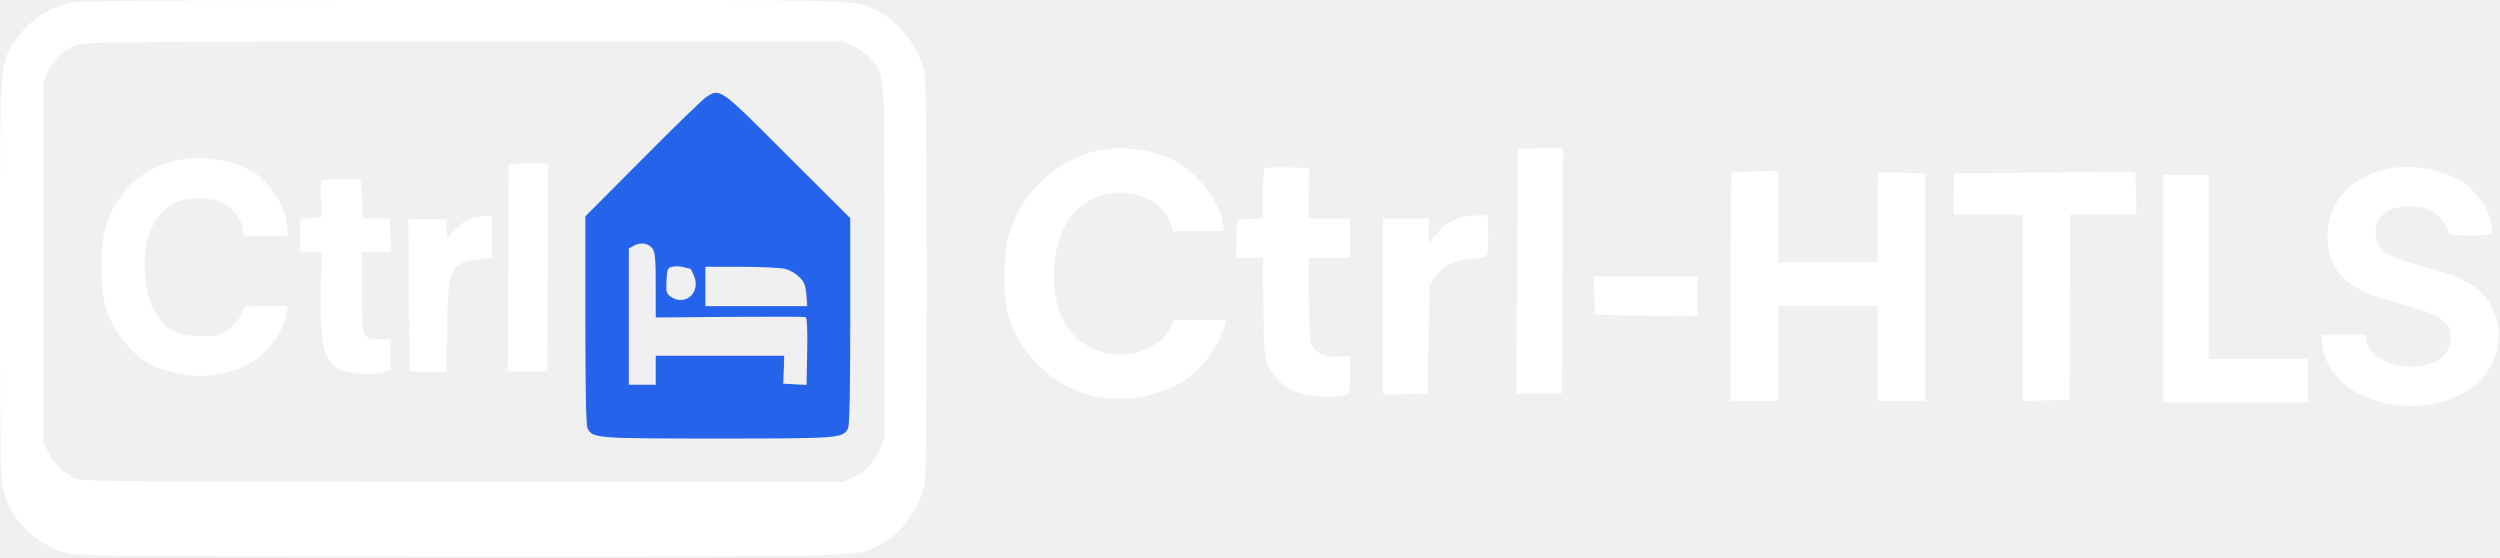
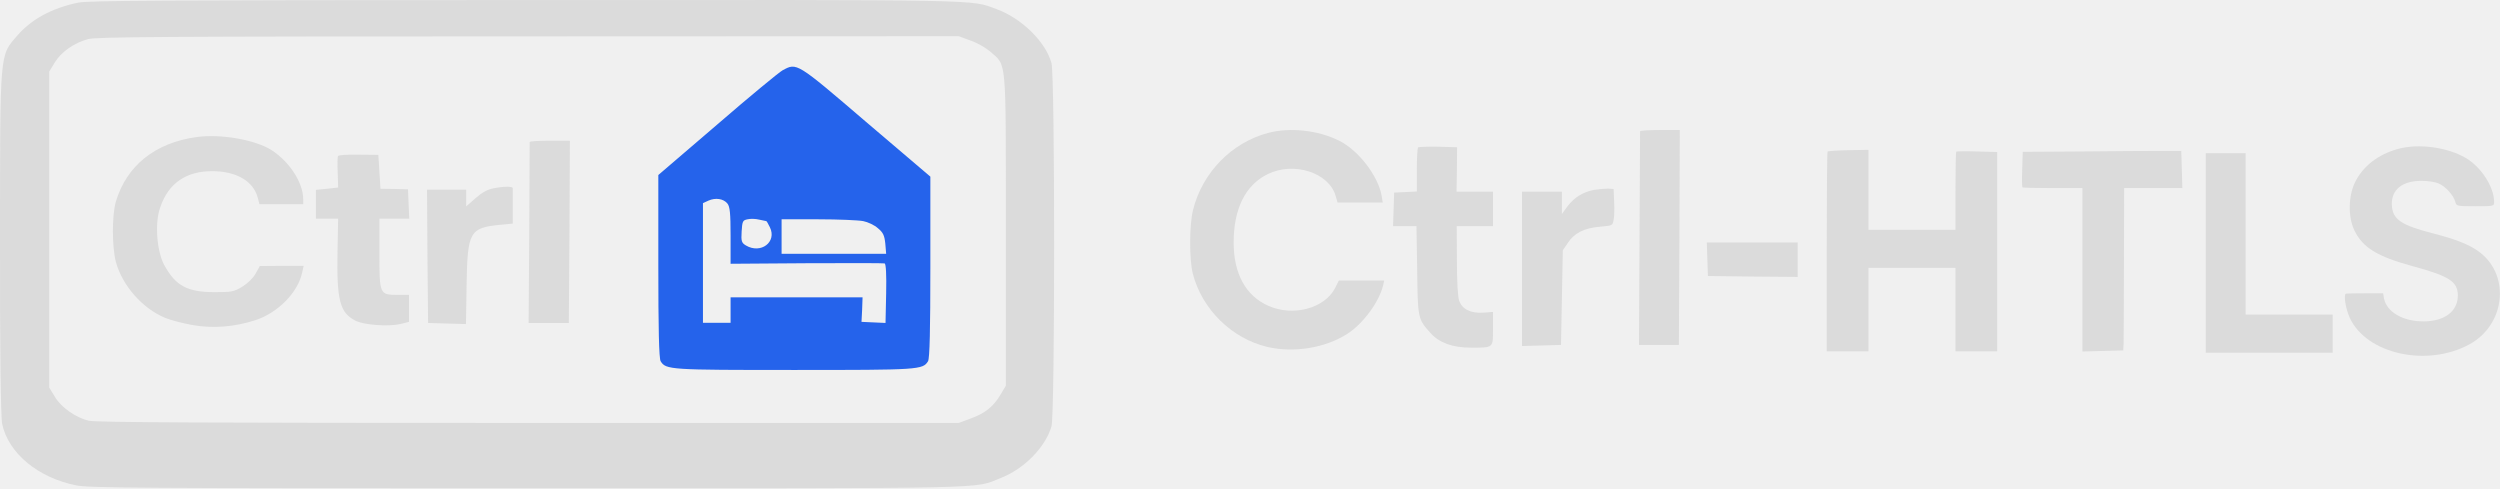
- <svg xmlns="http://www.w3.org/2000/svg" width="1611" height="359" viewBox="0 0 1611 359" fill="none">
-   <path d="M1535.25 109.49C1520.45 113.623 1509.52 122.156 1503.65 134.023C1498.72 144.156 1498.45 159.49 1503.12 169.223C1509.25 182.023 1519.92 188.556 1545.79 195.623C1572.99 202.956 1579.25 207.09 1579.25 217.223C1579.25 228.956 1569.39 236.29 1553.92 236.29C1538.85 236.29 1526.99 229.356 1524.99 219.49L1524.32 215.623H1511.12C1503.79 215.623 1497.52 215.756 1496.99 215.89C1495.12 216.556 1496.72 226.956 1499.79 233.623C1512.05 260.29 1556.45 270.156 1587.65 253.223C1613.79 239.09 1618.05 203.49 1595.92 185.89C1588.85 180.29 1579.12 176.29 1561.65 171.756C1537.12 165.49 1531.12 161.223 1530.72 150.423C1530.45 139.356 1538.45 132.956 1552.59 132.956C1556.99 132.956 1562.59 133.756 1564.99 134.823C1570.05 136.823 1576.19 143.623 1577.39 148.423C1578.19 151.49 1578.45 151.623 1592.05 151.623C1605.79 151.623 1605.92 151.623 1605.92 148.423C1605.92 137.49 1596.45 122.823 1585.12 116.156C1571.52 108.156 1550.32 105.356 1535.25 109.49Z" fill="white" />
-   <path d="M1393.92 185.956V259.29H1440.59H1487.25V245.29V231.29H1455.25H1423.25V171.956V112.623H1408.59H1393.92V185.956Z" fill="white" />
-   <path d="M1302.32 111.356L1259.39 111.623L1258.99 124.423C1258.72 131.49 1258.85 137.49 1259.12 137.756C1259.39 138.023 1269.52 138.29 1281.52 138.29H1303.25V198.29V258.423L1318.32 258.023L1333.25 257.623L1333.52 252.956C1333.52 250.423 1333.79 223.49 1333.79 193.223L1333.92 138.29H1355.25H1376.72L1376.32 124.556L1375.92 110.956H1360.59C1352.19 110.956 1325.92 111.09 1302.32 111.356Z" fill="white" />
-   <path d="M1115.92 111.356C1115.52 111.756 1115.25 144.956 1115.25 185.223V258.29H1130.59H1145.92V227.623V196.956H1177.92H1209.92V227.623V258.29H1225.25H1240.59V185.09V111.756L1225.79 111.356C1217.65 111.09 1210.72 111.223 1210.45 111.49C1210.19 111.756 1209.92 124.823 1209.92 140.556V168.956H1177.92H1145.92V139.49V110.156L1131.25 110.423C1123.12 110.556 1116.32 111.09 1115.92 111.356Z" fill="white" />
-   <path d="M1027.5 190.526L1027.9 202.926L1060.97 203.326L1093.9 203.593V190.926V178.259H1060.57H1027.1L1027.5 190.526Z" fill="white" />
-   <path d="M978.038 96.526C978.038 97.193 977.904 132.659 977.638 175.593L977.238 253.593H991.904H1006.57L1006.97 174.526L1007.24 95.593H992.571C984.571 95.593 977.904 95.993 978.038 96.526Z" fill="white" />
-   <path d="M944.304 139.593C936.037 141.059 929.371 145.326 924.437 151.993L920.571 157.326V149.193V140.926H905.904H891.237V197.593V254.393L905.637 253.993L919.904 253.593L920.571 218.793L921.237 183.993L924.971 178.526C929.637 171.326 937.104 167.593 948.704 166.659C957.637 165.859 957.904 165.859 958.571 161.726C959.104 159.459 959.237 153.326 958.971 148.259L958.571 138.926L954.571 138.659C952.437 138.659 947.771 139.059 944.304 139.593Z" fill="white" />
-   <path d="M814.838 108.393C814.304 108.926 813.904 116.393 813.904 125.059V140.793L805.638 141.193L797.238 141.593L796.838 153.859L796.438 166.259H805.104H813.638L814.171 198.526C814.571 234.393 814.704 234.526 824.038 244.926C830.571 252.126 840.304 255.593 853.638 255.593C870.438 255.593 869.904 255.993 869.904 241.726V229.326L862.971 229.859C853.638 230.526 847.104 227.326 844.971 220.926C844.038 217.993 843.371 206.926 843.371 191.193L843.238 166.259H856.571H869.904V153.593V140.926H856.438H843.104L843.371 124.526L843.504 108.259L829.638 107.859C822.038 107.726 815.371 107.993 814.838 108.393Z" fill="white" />
-   <path d="M704.571 97.726C677.771 104.793 656.171 126.926 649.371 154.393C646.571 165.593 646.571 190.926 649.237 201.326C656.037 227.46 677.904 248.926 704.037 255.06C723.371 259.593 746.437 255.86 762.571 245.593C774.171 238.26 786.171 222.126 789.104 209.86L789.904 206.26H773.237H756.571L753.904 211.593C746.304 226.66 723.104 232.926 704.971 224.926C688.171 217.593 679.237 201.326 679.237 178.26C679.237 153.46 687.904 135.993 704.304 127.993C723.371 118.66 749.104 126.793 754.171 143.86L755.637 148.926H772.304H788.837L788.037 143.86C785.371 129.193 770.971 110.393 756.571 103.326C741.237 95.726 720.571 93.46 704.571 97.726Z" fill="white" />
-   <path d="M44.287 1.919C29.22 6.052 17.887 14.052 9.754 26.186C-0.246 41.252 0.02 35.919 0.02 177.252C-0.113 253.652 0.42 306.452 1.22 311.252C4.687 332.719 21.487 350.852 43.22 356.452C50.154 358.319 79.22 358.586 298.554 358.586C569.62 358.586 551.087 359.119 567.087 350.986C580.287 344.319 592.287 328.452 595.754 313.119C597.754 304.586 597.754 55.652 595.754 46.319C592.42 30.719 578.954 13.519 564.687 6.719C549.354 -0.481 563.087 -0.081 297.22 0.052C89.62 0.052 50.154 0.452 44.287 1.919ZM549.887 29.786C553.62 31.386 558.554 35.119 561.087 37.919C570.42 48.719 569.887 40.052 569.887 167.919V283.252L566.82 289.919C562.82 298.719 558.02 303.519 549.887 307.386L543.22 310.586H299.354C118.154 310.586 54.154 310.186 50.42 308.986C43.087 306.852 34.687 299.252 31.087 291.386L27.887 284.586V168.586V52.586L31.087 45.786C34.687 38.186 41.887 31.519 49.887 28.719C54.42 27.119 90.954 26.719 299.22 26.719L543.22 26.586L549.887 29.786Z" fill="white" />
-   <path d="M455.22 62.452C453.087 63.785 434.554 81.652 414.287 102.185L377.22 139.385V206.452C377.22 251.919 377.62 274.319 378.687 276.185C382.02 282.452 384.287 282.585 462.554 282.585C540.82 282.585 543.087 282.452 546.42 276.185C547.487 274.319 547.887 252.052 547.887 206.985V140.585L507.487 100.319C463.62 56.319 464.154 56.852 455.22 62.452ZM420.554 160.319C422.154 162.585 422.554 167.785 422.554 183.919V204.585L470.154 204.185C496.42 204.052 518.42 204.052 519.22 204.319C520.02 204.719 520.42 212.452 520.154 226.452L519.754 248.052L512.287 247.652L504.687 247.252L505.087 238.185L505.354 229.252H464.02H422.554V238.585V247.919H413.887H405.22V203.919V160.052L408.687 158.185C413.087 155.919 418.02 156.719 420.554 160.319ZM444.954 173.252C445.22 173.252 446.154 175.252 447.22 177.785C451.754 188.585 441.487 197.652 432.154 191.119C429.487 189.252 429.087 188.052 429.487 180.852C429.887 173.385 430.154 172.585 433.22 171.919C435.087 171.385 438.287 171.519 440.554 172.185C442.687 172.719 444.687 173.252 444.954 173.252ZM505.754 173.252C508.687 173.919 512.82 176.185 514.954 178.452C518.287 181.652 519.087 183.785 519.62 189.785L520.154 197.252H487.354H454.554V184.585V171.919H477.62C490.154 171.919 502.954 172.585 505.754 173.252Z" fill="#2563EB" />
-   <path d="M117.887 102.586C91.887 106.852 74.02 123.519 67.22 149.919C64.687 160.052 64.687 183.252 67.22 194.452C71.354 211.919 83.887 228.452 98.02 235.386C101.754 237.252 109.887 239.652 115.887 240.852C128.687 243.386 141.754 242.186 154.954 237.252C169.087 231.919 181.887 216.986 184.554 202.186L185.487 197.252H171.754L157.887 197.386L155.22 202.986C153.62 206.319 150.154 210.186 146.82 212.586C141.487 216.319 140.154 216.586 129.487 216.586C112.154 216.586 104.82 211.919 97.62 196.586C92.954 186.319 91.62 165.919 95.087 154.452C100.154 136.586 111.487 127.519 128.02 127.652C143.354 127.652 154.154 135.252 156.687 147.652L157.62 151.919H171.354H185.22V148.319C185.22 136.319 176.82 120.986 165.487 112.319C155.22 104.586 133.354 100.052 117.887 102.586Z" fill="white" />
-   <path d="M327.887 106.186C327.887 106.852 327.754 136.986 327.62 173.252L327.22 239.252H339.887H352.554L352.954 172.186L353.22 105.252H340.554C333.62 105.252 327.887 105.652 327.887 106.186Z" fill="white" />
-   <path d="M207.087 116.586C206.82 117.252 206.687 122.852 206.954 128.852L207.22 139.652L200.287 140.586L193.22 141.386V152.052V162.586H200.287H207.22L206.82 186.852C206.287 222.852 208.287 231.786 218.287 237.652C223.487 240.719 238.82 242.052 246.287 240.052L251.887 238.452V228.586V218.586H244.82C233.354 218.586 233.22 218.319 233.22 188.186V162.586H242.554H252.02L251.62 151.786L251.22 140.986L242.554 140.719L233.887 140.586L233.22 128.186L232.554 115.652L220.02 115.519C212.687 115.386 207.354 115.786 207.087 116.586Z" fill="white" />
-   <path d="M305.354 140.186C301.22 141.119 297.887 143.252 293.754 147.519L287.887 153.519V147.386V141.252H275.62H263.22L263.487 190.186L263.887 239.252L275.754 239.652L287.754 240.052L288.154 210.986C288.687 172.319 290.154 169.252 308.954 167.119L317.22 166.186V153.786C317.22 146.852 317.22 140.852 317.22 140.186C317.354 138.719 311.887 138.719 305.354 140.186Z" fill="white" />
+ <svg xmlns="http://www.w3.org/2000/svg" width="1838" height="359" viewBox="0 0 1838 359" fill="none">
+   <path d="M1763 109.49C1748.2 113.623 1737.27 122.156 1731.4 134.023C1726.47 144.156 1726.2 159.49 1730.87 169.223C1737 182.023 1747.67 188.556 1773.53 195.623C1800.73 202.956 1807 207.09 1807 217.223C1807 228.956 1797.13 236.29 1781.67 236.29C1766.6 236.29 1754.73 229.356 1752.73 219.49L1752.07 215.623H1738.87C1731.53 215.623 1725.27 215.756 1724.73 215.89C1722.87 216.556 1724.47 226.956 1727.53 233.623C1739.8 260.29 1784.2 270.156 1815.4 253.223C1841.53 239.09 1845.8 203.49 1823.67 185.89C1816.6 180.29 1806.87 176.29 1789.4 171.756C1764.87 165.49 1758.87 161.223 1758.47 150.423C1758.2 139.356 1766.2 132.956 1780.33 132.956C1784.73 132.956 1790.33 133.756 1792.73 134.823C1797.8 136.823 1803.93 143.623 1805.13 148.423C1805.93 151.49 1806.2 151.623 1819.8 151.623C1833.53 151.623 1833.67 151.623 1833.67 148.423C1833.67 137.49 1824.2 122.823 1812.87 116.156C1799.27 108.156 1778.07 105.356 1763 109.49Z" fill="#DBDBDB" />
+   <path d="M1621.67 185.956V259.29H1668.33H1715V245.29V231.29H1683H1651V171.956V112.623H1636.33H1621.67V185.956Z" fill="#DBDBDB" />
+   <path d="M1530.07 111.356L1487.13 111.623L1486.73 124.423C1486.47 131.49 1486.6 137.49 1486.87 137.756C1487.13 138.023 1497.27 138.29 1509.27 138.29H1531V198.29V258.423L1546.07 258.023L1561 257.623L1561.27 252.956C1561.27 250.423 1561.53 223.49 1561.53 193.223L1561.67 138.29H1583H1604.47L1604.07 124.556L1603.67 110.956H1588.33C1579.93 110.956 1553.67 111.09 1530.07 111.356Z" fill="#DBDBDB" />
+   <path d="M1343.67 111.356C1343.27 111.756 1343 144.956 1343 185.223V258.29H1358.33H1373.67V227.623V196.956H1405.67H1437.67V227.623V258.29H1453H1468.33V185.09V111.756L1453.53 111.356C1445.4 111.09 1438.47 111.223 1438.2 111.49C1437.93 111.756 1437.67 124.823 1437.67 140.556V168.956H1405.67H1373.67V139.49V110.156L1359 110.423C1350.87 110.556 1344.07 111.09 1343.67 111.356Z" fill="#DBDBDB" />
+   <path d="M1255.25 190.526L1255.65 202.926L1288.72 203.326L1321.65 203.593V190.926V178.259H1288.32H1254.85L1255.25 190.526Z" fill="#DBDBDB" />
+   <path d="M1205.78 96.526C1205.78 97.193 1205.65 132.659 1205.38 175.593L1204.98 253.593H1219.65H1234.32L1234.72 174.526L1234.98 95.593H1220.32C1212.32 95.593 1205.65 95.993 1205.78 96.526Z" fill="#DBDBDB" />
+   <path d="M1172.05 139.593C1163.78 141.059 1157.12 145.326 1152.18 151.993L1148.32 157.326V149.193V140.926H1133.65H1118.98V197.593V254.393L1133.38 253.993L1147.65 253.593L1148.32 218.793L1148.98 183.993L1152.72 178.526C1157.38 171.326 1164.85 167.593 1176.45 166.659C1185.38 165.859 1185.65 165.859 1186.32 161.726C1186.85 159.459 1186.98 153.326 1186.72 148.259L1186.32 138.926L1182.32 138.659C1180.18 138.659 1175.52 139.059 1172.05 139.593Z" fill="#DBDBDB" />
+   <path d="M1042.58 108.393C1042.05 108.926 1041.65 116.393 1041.65 125.059V140.793L1033.38 141.193L1024.98 141.593L1024.58 153.859L1024.18 166.259H1032.85H1041.38L1041.92 198.526C1042.32 234.393 1042.45 234.526 1051.78 244.926C1058.32 252.126 1068.05 255.593 1081.38 255.593C1098.18 255.593 1097.65 255.993 1097.65 241.726V229.326L1090.72 229.859C1081.38 230.526 1074.85 227.326 1072.72 220.926C1071.78 217.993 1071.12 206.926 1071.12 191.193L1070.98 166.259H1084.32H1097.65V153.593V140.926H1084.18H1070.85L1071.12 124.526L1071.25 108.259L1057.38 107.859C1049.78 107.726 1043.12 107.993 1042.58 108.393Z" fill="#DBDBDB" />
+   <path d="M932.317 97.726C905.517 104.793 883.917 126.926 877.117 154.393C874.317 165.593 874.317 190.926 876.984 201.326C883.784 227.46 905.65 248.926 931.784 255.06C951.117 259.593 974.184 255.86 990.317 245.593C1001.92 238.26 1013.92 222.126 1016.85 209.86L1017.65 206.26H1000.98H984.317L981.65 211.593C974.05 226.66 950.85 232.926 932.717 224.926C915.917 217.593 906.984 201.326 906.984 178.26C906.984 153.46 915.65 135.993 932.05 127.993C951.117 118.66 976.85 126.793 981.917 143.86L983.384 148.926H1000.05H1016.58L1015.78 143.86C1013.12 129.193 998.717 110.393 984.317 103.326C968.984 95.726 948.317 93.46 932.317 97.726Z" fill="#DBDBDB" />
+   <path d="M57.467 1.921C37.917 6.059 23.21 14.068 12.656 26.215C-0.32 41.299 0.026 35.96 0.026 177.454C-0.147 253.94 0.546 306.8 1.584 311.606C6.082 333.097 27.882 351.251 56.083 356.857C65.08 358.726 102.797 358.993 387.405 358.993C739.143 358.993 715.094 359.527 735.856 351.384C752.984 344.71 768.555 328.825 773.054 313.475C775.649 304.932 775.649 55.716 773.054 46.372C768.728 30.754 751.254 13.534 732.741 6.727C712.845 -0.481 730.665 -0.081 385.675 0.053C116.292 0.053 65.08 0.453 57.467 1.921ZM713.537 29.82C718.381 31.421 724.783 35.159 728.07 37.962C740.181 48.774 739.489 40.098 739.489 168.11V283.574L735.51 290.248C730.319 299.058 724.091 303.864 713.537 307.735L704.886 310.938H388.443C153.317 310.938 70.27 310.538 65.426 309.337C55.91 307.201 45.01 299.592 40.339 291.717L36.186 284.909V168.777V52.645L40.339 45.838C45.01 38.229 54.353 31.555 64.734 28.752C70.616 27.15 118.022 26.75 388.27 26.75L704.886 26.616L713.537 29.82Z" fill="#DBDBDB" />
+   <path d="M575.406 51.654C572.906 52.988 551.188 70.872 527.438 91.425L484 128.661V195.793C484 241.304 484.469 263.725 485.719 265.594C489.625 271.867 492.281 272 584 272C675.719 272 678.375 271.867 682.281 265.594C683.531 263.725 684 241.437 684 196.327V129.863L636.656 89.557C585.25 45.514 585.875 46.048 575.406 51.654ZM534.781 149.615C536.656 151.884 537.125 157.089 537.125 173.238V193.925L592.906 193.524C623.688 193.391 649.469 193.391 650.406 193.658C651.344 194.058 651.813 201.799 651.5 215.812L651.031 237.433L642.281 237.033L633.375 236.632L633.844 227.557L634.156 218.615H585.719H537.125V227.957V237.3H526.969H516.813V193.257V149.348L520.875 147.48C526.031 145.211 531.813 146.012 534.781 149.615ZM563.375 162.561C563.688 162.561 564.781 164.563 566.031 167.099C571.344 177.909 559.313 186.984 548.375 180.445C545.25 178.576 544.781 177.375 545.25 170.168C545.719 162.694 546.031 161.894 549.625 161.226C551.813 160.692 555.563 160.826 558.219 161.493C560.719 162.027 563.063 162.561 563.375 162.561ZM634.625 162.561C638.063 163.228 642.906 165.497 645.406 167.766C649.313 170.969 650.25 173.104 650.875 179.11L651.5 186.584H613.063H574.625V173.905V161.226H601.656C616.344 161.226 631.344 161.894 634.625 162.561Z" fill="#2563EB" />
+   <path d="M144.346 100.785C114.004 105.052 93.153 121.719 85.217 148.119C82.261 158.252 82.261 181.452 85.217 192.652C90.041 210.119 104.667 226.652 121.161 233.585C125.518 235.452 135.01 237.852 142.012 239.052C156.949 241.585 172.198 240.385 187.603 235.452C204.097 230.119 219.034 215.185 222.146 200.385L223.235 195.452H207.209L191.026 195.585L187.914 201.185C186.047 204.519 182.001 208.385 178.111 210.785C171.887 214.519 170.331 214.785 157.883 214.785C137.655 214.785 129.097 210.119 120.694 194.785C115.248 184.519 113.692 164.119 117.738 152.652C123.651 134.785 136.877 125.719 156.171 125.852C174.066 125.852 186.669 133.452 189.626 145.852L190.715 150.119H206.742H222.924V146.519C222.924 134.519 213.121 119.185 199.895 110.519C187.914 102.785 162.395 98.252 144.346 100.785Z" fill="#DBDBDB" />
+   <path d="M389.417 104.385C389.417 105.052 389.262 135.185 389.106 171.452L388.639 237.452H403.422H418.204L418.67 170.385L418.982 103.452H404.2C396.108 103.452 389.417 103.852 389.417 104.385Z" fill="#DBDBDB" />
+   <path d="M248.443 114.785C248.132 115.452 247.976 121.052 248.287 127.052L248.598 137.852L240.507 138.785L232.26 139.585V150.252V160.785H240.507H248.598L248.132 185.052C247.509 221.052 249.843 229.985 261.513 235.852C267.582 238.919 285.476 240.252 294.19 238.252L300.725 236.652V226.785V216.785H292.478C279.096 216.785 278.941 216.519 278.941 186.385V160.785H289.833H300.88L300.414 149.985L299.947 139.185L289.833 138.919L279.719 138.785L278.941 126.385L278.163 113.852L263.536 113.719C254.978 113.585 248.754 113.985 248.443 114.785Z" fill="#DBDBDB" />
+   <path d="M363.121 138.385C358.297 139.318 354.407 141.451 349.584 145.718L342.737 151.718V145.585V139.451H328.422H313.951L314.262 188.385L314.729 237.451L328.577 237.851L342.581 238.251L343.048 209.185C343.671 170.518 345.382 167.451 367.322 165.318L376.969 164.385V151.985C376.969 145.051 376.969 139.051 376.969 138.385C377.125 136.918 370.745 136.918 363.121 138.385Z" fill="#DBDBDB" />
</svg>
